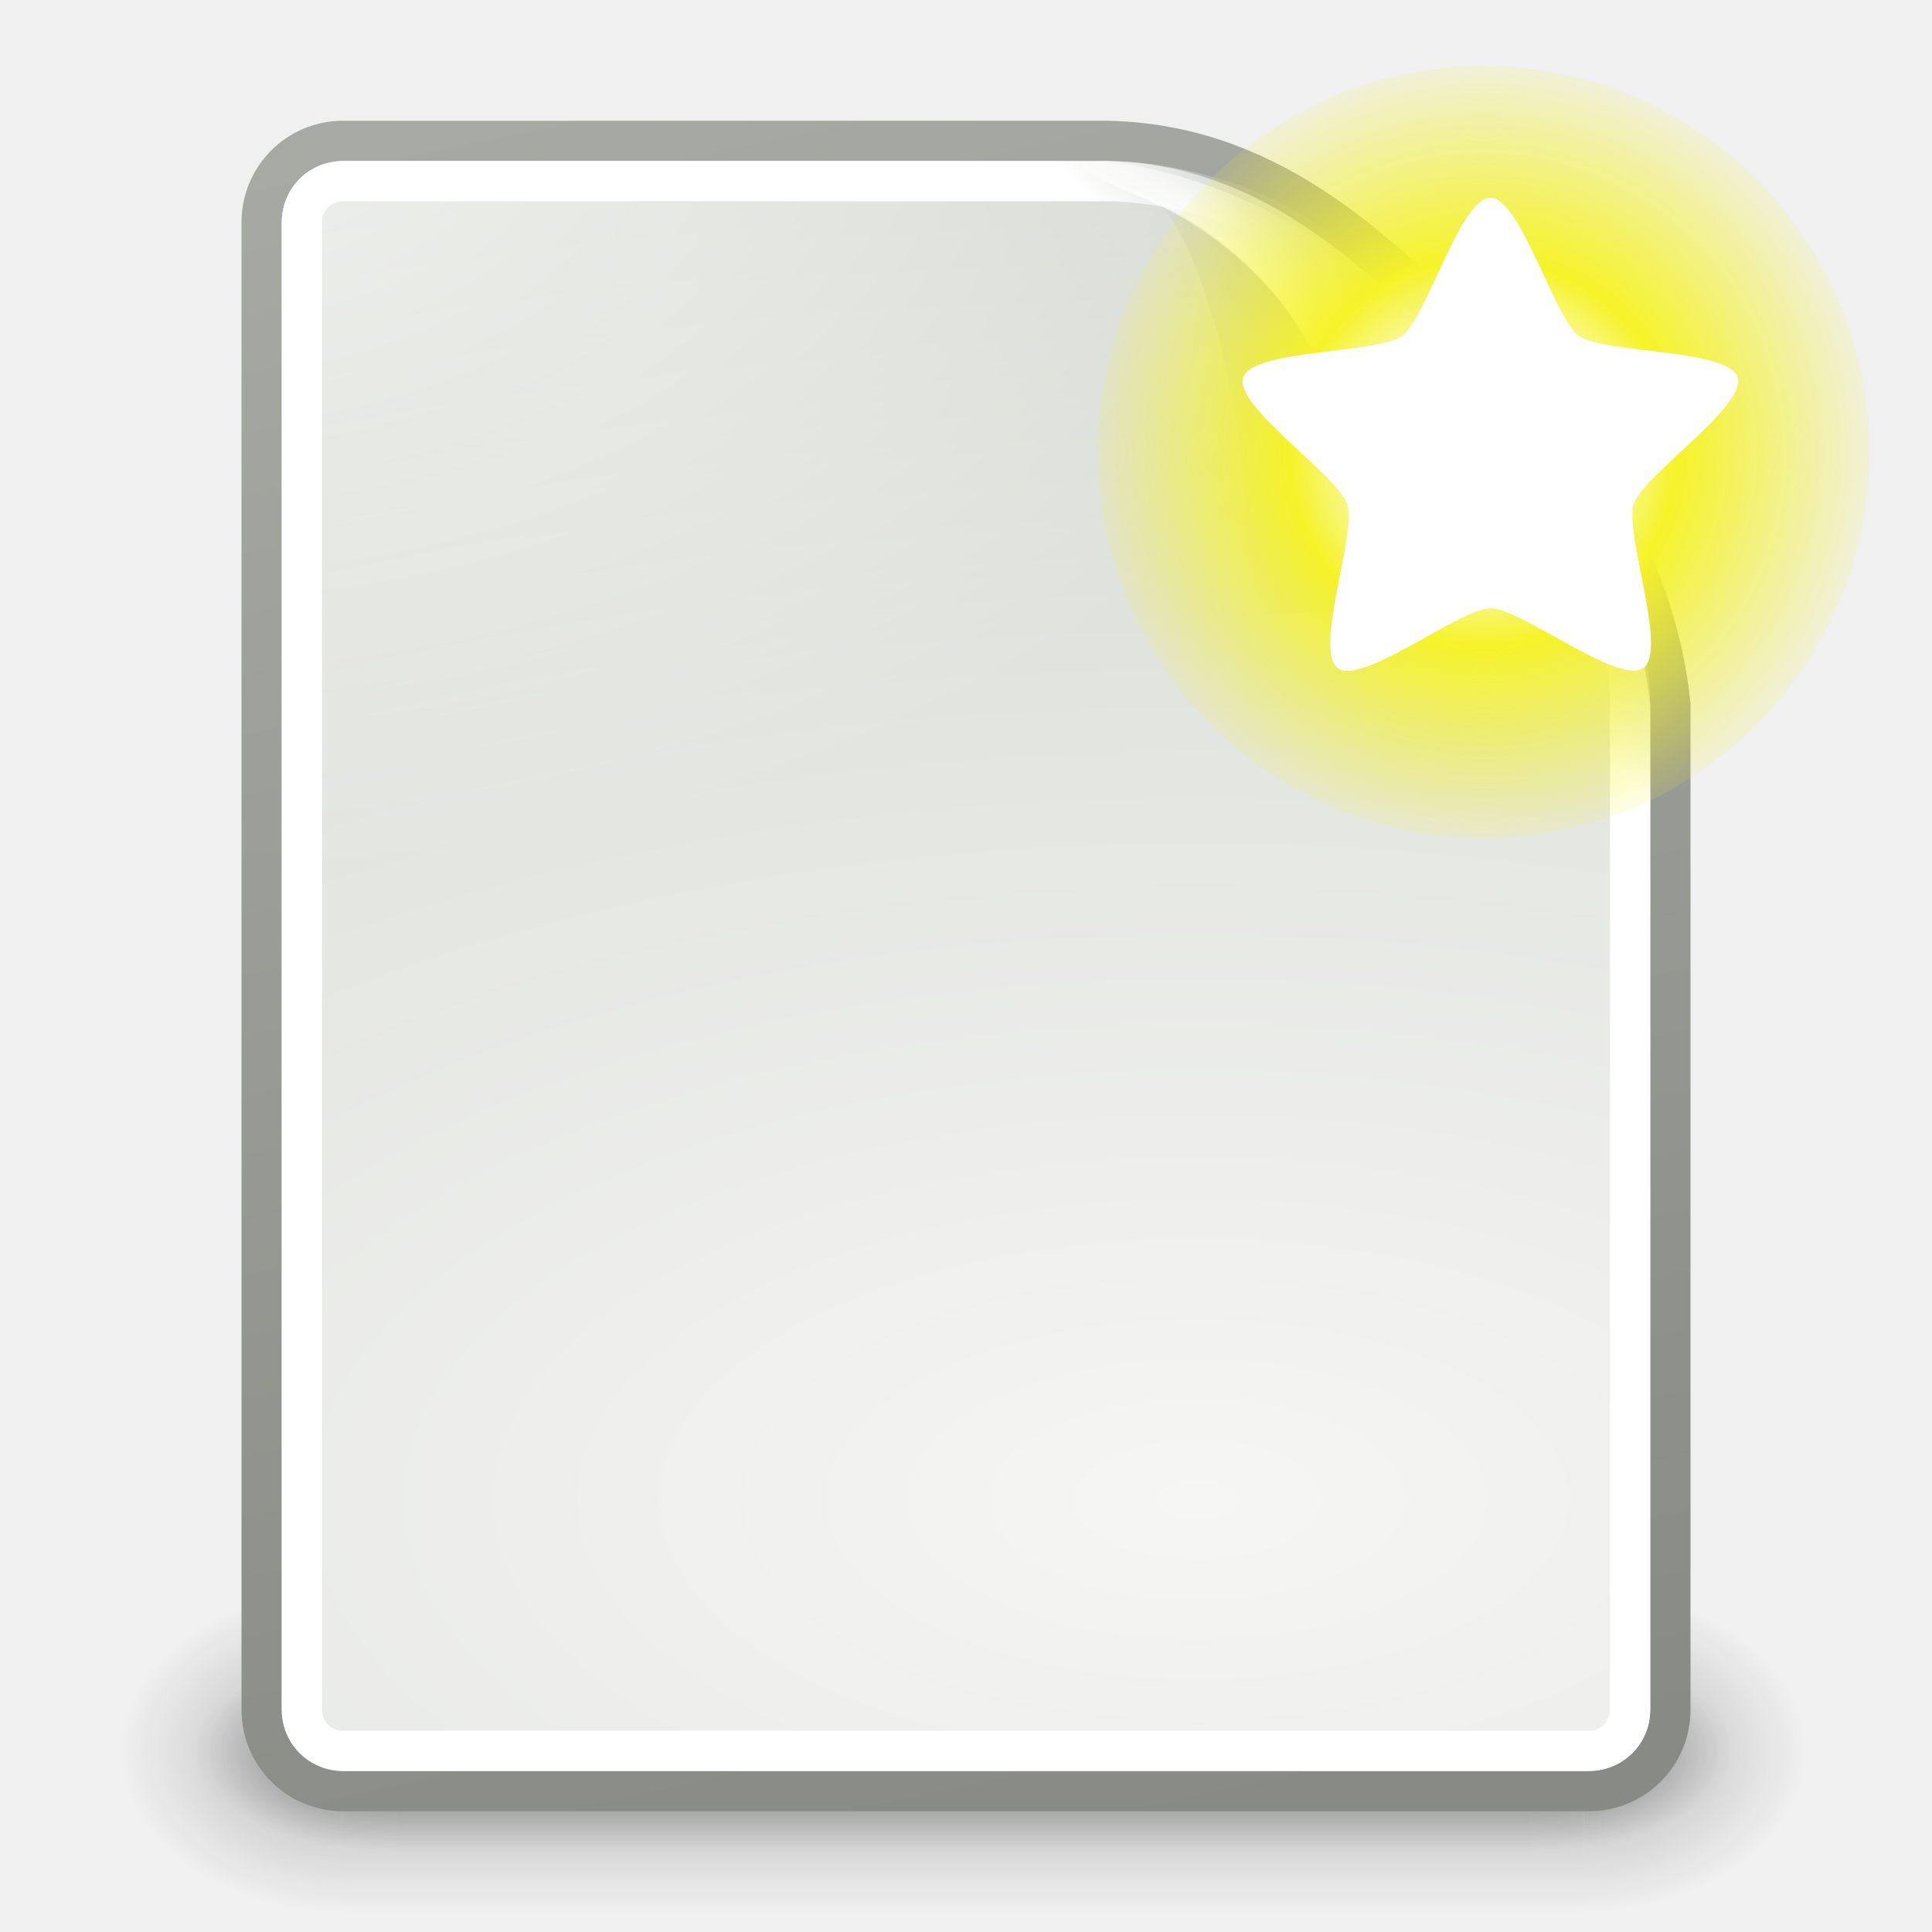
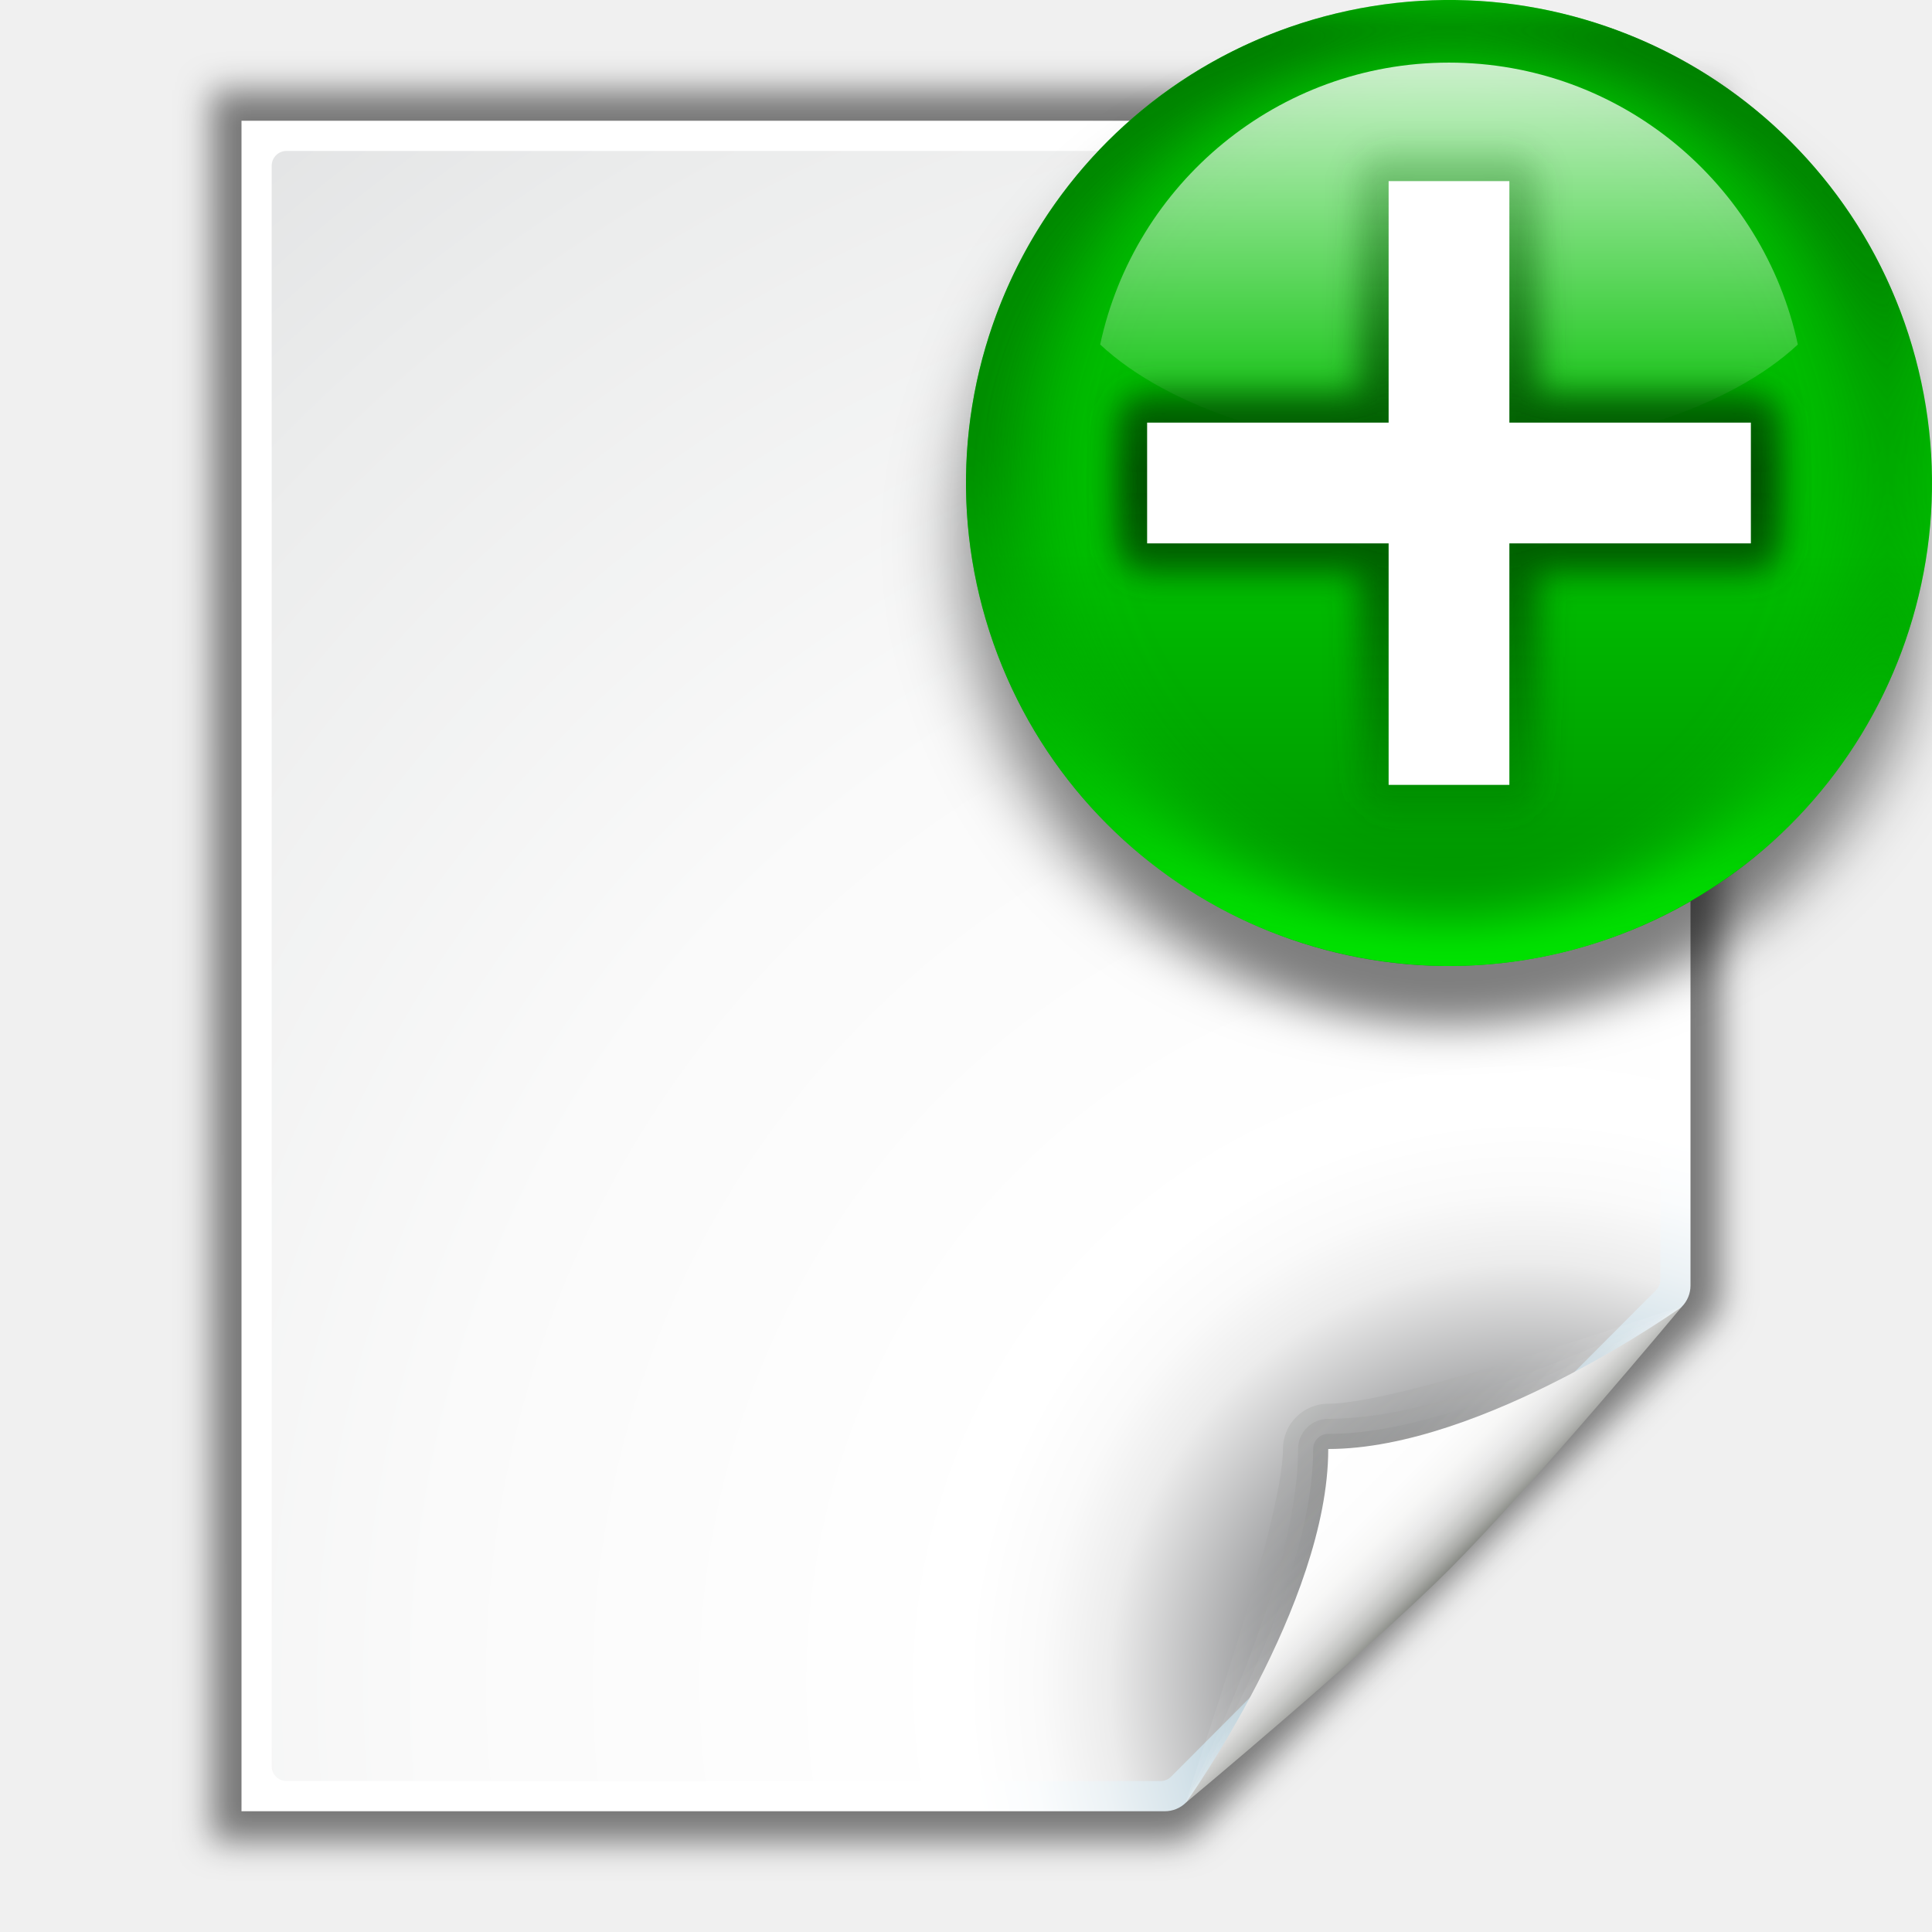
- <svg xmlns="http://www.w3.org/2000/svg" xmlns:xlink="http://www.w3.org/1999/xlink" height="48" id="svg249" version="1.0" width="48">
-   <defs id="defs3">
-     <linearGradient id="linearGradient3656">
-       <stop id="stop3658" offset="0" style="stop-color:#ffffff;stop-opacity:1;" />
-       <stop id="stop3660" offset="1" style="stop-color:#ffffff;stop-opacity:0;" />
+ <svg xmlns="http://www.w3.org/2000/svg" xmlns:xlink="http://www.w3.org/1999/xlink" version="1.1" id="Layer_1" width="128" height="128" viewBox="0 0 128 128" overflow="visible" enable-background="new 0 0 128 128" xml:space="preserve">
+   <defs id="defs105">
+     <filter id="filter5943">
+       <feGaussianBlur stdDeviation="1.04" id="feGaussianBlur5945" />
+     </filter>
+     <linearGradient id="linearGradient6740">
+       <stop style="stop-color:#004d00;stop-opacity:0;" offset="0" id="stop6742" />
+       <stop id="stop6748" offset="0.5" style="stop-color:#004d00;stop-opacity:1;" />
+       <stop style="stop-color:#004d00;stop-opacity:0;" offset="1" id="stop6744" />
    </linearGradient>
-     <linearGradient gradientUnits="userSpaceOnUse" id="linearGradient4253" x1="-26.754" x2="-24.75" xlink:href="#linearGradient3656" y1="11.566" y2="9.688" />
-     <linearGradient id="linearGradient3520">
-       <stop id="stop3522" offset="0" style="stop-color:#000000;stop-opacity:0.413" />
-       <stop id="stop3524" offset="1" style="stop-color:#000000;stop-opacity:0;" />
+     <linearGradient xlink:href="#linearGradient6740" id="linearGradient6930" gradientUnits="userSpaceOnUse" gradientTransform="translate(20.00004,-56)" x1="102" y1="118" x2="102" y2="65.933" />
+     <linearGradient gradientTransform="matrix(0,1,-1,0,-39.9985,140.0029)" y2="-383.998" x2="-23.516" y1="-383.997" x1="-84.002" gradientUnits="userSpaceOnUse" id="linearGradient3711">
+       <stop id="stop3713" style="stop-color:white;stop-opacity:1;" offset="0" />
+       <stop id="stop3715" style="stop-color:white;stop-opacity:0;" offset="1" />
    </linearGradient>
-     <linearGradient gradientTransform="matrix(0.9223058,0,0,0.9185751,-92.44737,1.3257)" gradientUnits="userSpaceOnUse" id="linearGradient4273" x1="-18.589" x2="-28.789" xlink:href="#linearGradient3520" y1="11.053" y2="14.07" />
-     <linearGradient id="linearGradient3671">
-       <stop id="stop3673" offset="0" style="stop-color:#ffffff;stop-opacity:1;" />
-       <stop id="stop3691" offset="0.475" style="stop-color:#ffffff;stop-opacity:1;" />
-       <stop id="stop3675" offset="1" style="stop-color:#ffffff;stop-opacity:0;" />
+     <linearGradient xlink:href="#linearGradient3711" id="linearGradient8927" gradientUnits="userSpaceOnUse" gradientTransform="matrix(0,0.7388168,-0.7388168,0,-1.522665,63.25568)" x1="-80.003" y1="-131.931" x2="-45.097" y2="-131.931" />
+     <filter id="filter7317">
+       <feGaussianBlur stdDeviation="2.881" id="feGaussianBlur7319" />
+     </filter>
+     <clipPath clipPathUnits="userSpaceOnUse" id="clipPath5163">
+       <circle style="fill:url(#linearGradient5167);fill-opacity:1" r="36" rx="8.001" cx="343.999" cy="92" ry="8.001" id="circle5165" />
+     </clipPath>
+     <linearGradient id="linearGradient4296">
+       <stop id="stop4298" offset="0" style="stop-color:#00ff00;stop-opacity:1" />
+       <stop id="stop4300" offset="1" style="stop-color:#006500;stop-opacity:1" />
    </linearGradient>
-     <radialGradient cx="-26.305" cy="10.108" fx="-26.305" fy="10.108" gradientTransform="matrix(0.4073362,-0.2798276,0.7510293,1.093249,-115.1848,-8.43787)" gradientUnits="userSpaceOnUse" id="radialGradient4276" r="7.042" xlink:href="#linearGradient3671" />
-     <linearGradient id="linearGradient3741">
-       <stop id="stop3743" offset="0" style="stop-color:#ffffff;stop-opacity:1;" />
-       <stop id="stop3745" offset="1" style="stop-color:#ffffff;stop-opacity:0;" />
+     <linearGradient xlink:href="#linearGradient4296" id="linearGradient4272" gradientUnits="userSpaceOnUse" x1="328.124" y1="120.812" x2="336.981" y2="87.759" />
+     <linearGradient gradientTransform="matrix(0,1,-1,0,-39.9985,140.0029)" y2="-383.997" x2="-12.003" y1="-383.997" x1="-84.002" gradientUnits="userSpaceOnUse" id="linearGradient4770">
+       <stop id="stop4772" style="stop-color:#e5ff00;stop-opacity:1" offset="0" />
+       <stop id="stop4774" style="stop-color:#bff500;stop-opacity:0;" offset="1" />
    </linearGradient>
-     <radialGradient cx="4" cy="5.3" fx="4" fy="5.3" gradientTransform="matrix(1.886026,0,0,1.176471,-3.544103,-4.235294)" gradientUnits="userSpaceOnUse" id="radialGradient4247" r="17" xlink:href="#linearGradient3741" />
-     <linearGradient id="linearGradient3613">
-       <stop id="stop3615" offset="0" style="stop-color:#888a85;stop-opacity:1" />
-       <stop id="stop3617" offset="1" style="stop-color:#babdb6;stop-opacity:1" />
+     <radialGradient xlink:href="#linearGradient4770" id="radialGradient8920" gradientUnits="userSpaceOnUse" cx="343.999" cy="92" fx="343.999" fy="92" r="36" />
+     <linearGradient gradientTransform="matrix(0,1,-1,0,-39.9985,140.0029)" y2="-383.997" x2="-12.003" y1="-383.997" x1="-84.002" gradientUnits="userSpaceOnUse" id="linearGradient5958">
+       <stop id="stop5960" style="stop-color:#008c00;stop-opacity:1" offset="0" />
+       <stop id="stop5962" style="stop-color:#00bf00;stop-opacity:1" offset="1" />
    </linearGradient>
-     <linearGradient gradientTransform="translate(-90,0)" gradientUnits="userSpaceOnUse" id="linearGradient4282" x1="-47.5" x2="-62.75" xlink:href="#linearGradient3613" y1="49.021" y2="-22.502" />
-     <linearGradient id="linearGradient3683">
-       <stop id="stop3685" offset="0" style="stop-color:#f6f6f5;stop-opacity:1;" />
-       <stop id="stop3689" offset="1" style="stop-color:#d3d7cf;stop-opacity:1" />
+     <linearGradient xlink:href="#linearGradient5958" id="linearGradient8916" gradientUnits="userSpaceOnUse" gradientTransform="matrix(0,1,-1,0,-39.9985,140.0029)" x1="-86.12" y1="-381.099" x2="-56.358" y2="-373.124" />
+     <filter id="filter4292">
+       <feGaussianBlur stdDeviation="2.16" id="feGaussianBlur4294" />
+     </filter>
+     <linearGradient y2="0" x2="28" y1="57.5" x1="28" gradientUnits="userSpaceOnUse" id="linearGradient18668">
+       <stop id="stop18670" style="stop-color:#fffccf;stop-opacity:1;" offset="0" />
+       <stop id="stop18672" style="stop-color:white;stop-opacity:0;" offset="1" />
    </linearGradient>
-     <radialGradient cx="-30.25" cy="35.357" fx="-30.25" fy="35.357" gradientTransform="matrix(3.995749,0,0,1.935037,0.62141,-31.16742)" gradientUnits="userSpaceOnUse" id="radialGradient4280" r="18" xlink:href="#linearGradient3683" />
-     <linearGradient gradientUnits="userSpaceOnUse" id="linearGradient4241" x1="25.058" x2="25.058" xlink:href="#linearGradient3702" y1="47.028" y2="39.999" />
-     <radialGradient cx="4.993" cy="43.5" fx="4.993" fy="43.5" gradientTransform="matrix(2.003784,0,0,1.4,-20.01187,-104.4)" gradientUnits="userSpaceOnUse" id="radialGradient4239" r="2.5" xlink:href="#linearGradient3688" />
-     <radialGradient cx="4.993" cy="43.5" fx="4.993" fy="43.5" gradientTransform="matrix(2.003784,0,0,1.4,27.98813,-17.4)" gradientUnits="userSpaceOnUse" id="radialGradient4237" r="2.5" xlink:href="#linearGradient3688" />
-     <linearGradient id="linearGradient3702">
-       <stop id="stop3704" offset="0" style="stop-color:black;stop-opacity:0;" />
-       <stop id="stop3710" offset="0.5" style="stop-color:black;stop-opacity:1;" />
-       <stop id="stop3706" offset="1" style="stop-color:black;stop-opacity:0;" />
+     <linearGradient id="XMLID_2_" gradientUnits="userSpaceOnUse" x1="28" y1="57.5" x2="28" y2="0">
+       <stop offset="0" style="stop-color:#FFEA00" id="stop12" />
+       <stop offset="1" style="stop-color:#FFCC00" id="stop14" />
    </linearGradient>
-     <linearGradient gradientUnits="userSpaceOnUse" id="linearGradient4235" x1="25.058" x2="25.058" xlink:href="#linearGradient3702" y1="47.028" y2="39.999" />
-     <radialGradient cx="4.993" cy="43.5" fx="4.993" fy="43.5" gradientTransform="matrix(2.003784,0,0,1.4,-20.01187,-104.4)" gradientUnits="userSpaceOnUse" id="radialGradient4233" r="2.5" xlink:href="#linearGradient3688" />
-     <linearGradient id="linearGradient3688">
-       <stop id="stop3690" offset="0" style="stop-color:black;stop-opacity:1;" />
-       <stop id="stop3692" offset="1" style="stop-color:black;stop-opacity:0;" />
-     </linearGradient>
-     <radialGradient cx="4.993" cy="43.5" fx="4.993" fy="43.5" gradientTransform="matrix(2.003784,0,0,1.4,27.98813,-17.4)" gradientUnits="userSpaceOnUse" id="radialGradient4231" r="2.5" xlink:href="#linearGradient3688" />
-     <linearGradient id="linearGradient2378">
-       <stop id="stop2380" offset="0" style="stop-color:#ffffff;stop-opacity:1;" />
-       <stop id="stop4146" offset="0.25" style="stop-color:#fefede;stop-opacity:0.918;" />
-       <stop id="stop2386" offset="0.5" style="stop-color:#f5f328;stop-opacity:1;" />
-       <stop id="stop2382" offset="1" style="stop-color:#f5f32d;stop-opacity:0.122;" />
-     </linearGradient>
-     <radialGradient cx="38.659" cy="9.341" fx="38.659" fy="9.341" gradientUnits="userSpaceOnUse" id="radialGradient3271" r="8.342" xlink:href="#linearGradient2378" />
+     <linearGradient xlink:href="#XMLID_9_" id="linearGradient2291" gradientUnits="userSpaceOnUse" x1="94.344" y1="102.345" x2="86.536" y2="94.537" />
+     <linearGradient xlink:href="#XMLID_10_" id="linearGradient2293" gradientUnits="userSpaceOnUse" x1="95" y1="103" x2="86.587" y2="94.587" />
+     <linearGradient xlink:href="#XMLID_11_" id="linearGradient2295" gradientUnits="userSpaceOnUse" x1="95" y1="103" x2="87.293" y2="95.293" />
+     <linearGradient xlink:href="#XMLID_12_" id="linearGradient2297" gradientUnits="userSpaceOnUse" x1="96" y1="104" x2="88" y2="96" />
+     <linearGradient xlink:href="#XMLID_2_" id="linearGradient2299" gradientUnits="userSpaceOnUse" x1="28" y1="57.5" x2="28" y2="0" />
+     <radialGradient xlink:href="#XMLID_8_" id="radialGradient2272" gradientUnits="userSpaceOnUse" gradientTransform="matrix(0.9787234,0,0,0.9818182,1.361705,1.163636)" cx="102" cy="112.305" r="139.559" />
+     <radialGradient xlink:href="#XMLID_7_" id="radialGradient2275" gradientUnits="userSpaceOnUse" gradientTransform="translate(2.4e-6,0)" cx="102" cy="112.305" r="139.559" />
+     <radialGradient xlink:href="#linearGradient18668" id="radialGradient3239" gradientUnits="userSpaceOnUse" gradientTransform="matrix(1,0,0,1.29161,-4,-19.57938)" cx="30.01" cy="34.75" fx="30.01" fy="34.75" r="20.781" />
+     <filter id="filter3241">
+       <feGaussianBlur stdDeviation="1.039" id="feGaussianBlur3243" />
+     </filter>
  </defs>
-   <g id="layer6" />
-   <g id="layer1" style="display:inline" />
-   <g id="layer5" style="display:inline">
-     <g id="g4425" style="display:inline" transform="translate(150,0)">
-       <rect height="48" id="rect2503" style="opacity:0;fill:#000000;fill-opacity:1;stroke:none;stroke-width:1;stroke-miterlimit:4;stroke-dasharray:none;display:inline" width="48" x="-150" y="0" />
-       <g id="g4408">
-         <g id="g3697" style="opacity:0.656;display:inline" transform="matrix(1.046428,0,0,0.8888889,-151.1857,5.72224)">
-           <g id="g3699" style="opacity:0.4" transform="matrix(1.052632,0,0,1.285713,-1.263158,-13.42854)">
-             <rect height="7" id="rect3701" style="opacity:1;fill:url(#radialGradient4231);fill-opacity:1;stroke:none;stroke-width:1;stroke-linecap:round;stroke-linejoin:miter;stroke-miterlimit:4;stroke-dasharray:none;stroke-opacity:1" width="5" x="38" y="40" />
-             <rect height="7" id="rect3703" style="opacity:1;fill:url(#radialGradient4233);fill-opacity:1;stroke:none;stroke-width:1;stroke-linecap:round;stroke-linejoin:miter;stroke-miterlimit:4;stroke-dasharray:none;stroke-opacity:1" transform="scale(-1,-1)" width="5" x="-10" y="-47" />
-             <rect height="7" id="rect3705" style="opacity:1;fill:url(#linearGradient4235);fill-opacity:1;stroke:none;stroke-width:1;stroke-linecap:round;stroke-linejoin:miter;stroke-miterlimit:4;stroke-dasharray:none;stroke-opacity:1" width="28" x="10" y="40" />
-           </g>
-         </g>
-         <g id="g3713" style="display:inline" transform="matrix(0.9548466,0,0,0.5555562,-148.9878,19.88887)">
-           <g id="g3715" style="opacity:0.4" transform="matrix(1.052632,0,0,1.285713,-1.263158,-13.42854)">
-             <rect height="7" id="rect3717" style="opacity:1;fill:url(#radialGradient4237);fill-opacity:1;stroke:none;stroke-width:1;stroke-linecap:round;stroke-linejoin:miter;stroke-miterlimit:4;stroke-dasharray:none;stroke-opacity:1" width="5" x="38" y="40" />
-             <rect height="7" id="rect3719" style="opacity:1;fill:url(#radialGradient4239);fill-opacity:1;stroke:none;stroke-width:1;stroke-linecap:round;stroke-linejoin:miter;stroke-miterlimit:4;stroke-dasharray:none;stroke-opacity:1" transform="scale(-1,-1)" width="5" x="-10" y="-47" />
-             <rect height="7" id="rect3721" style="opacity:1;fill:url(#linearGradient4241);fill-opacity:1;stroke:none;stroke-width:1;stroke-linecap:round;stroke-linejoin:miter;stroke-miterlimit:4;stroke-dasharray:none;stroke-opacity:1" width="28" x="10" y="40" />
-           </g>
-         </g>
-         <path d="M -141.476,3.5 C -141.476,3.5 -124,3.5 -122.5,3.5 C -118.623,3.573 -116,6 -113.5,8.5 C -111,11 -108.892,13.753 -108.5,17.5 C -108.5,19 -108.5,42.476 -108.5,42.476 C -108.5,43.597 -109.403,44.5 -110.524,44.5 L -141.476,44.5 C -142.597,44.5 -143.5,43.597 -143.5,42.476 L -143.5,5.524 C -143.5,4.403 -142.597,3.5 -141.476,3.5 z" id="path3499" style="fill:url(#radialGradient4280);fill-opacity:1;stroke:url(#linearGradient4282);stroke-width:1;stroke-miterlimit:4;display:inline" />
-         <path d="M 8.531,4 C 7.673,4 7,4.673 7,5.531 L 7,42.469 C 7,43.327 7.673,44 8.531,44 L 39.469,44 C 40.327,44 41,43.327 41,42.469 C 41,42.469 41,19 41,17.5 C 41,16.108 40.513,13.201 38.656,11.344 C 36.656,9.344 35.656,8.344 33.656,6.344 C 31.799,4.487 28.892,4 27.5,4 C 26,4 8.531,4 8.531,4 z" id="path3735" style="opacity:0.68;fill:url(#radialGradient4247);fill-opacity:1;stroke:none;stroke-width:1;stroke-miterlimit:4;display:inline" transform="translate(-150,0)" />
-         <path d="M -122.5,4 C -123.889,4 -122.542,4.497 -121.156,5.125 C -119.77,5.753 -116.183,8.34 -117,12 C -112.677,11.569 -110.321,15.122 -110,16.281 C -109.679,17.44 -109,18.889 -109,17.5 C -108.972,13.694 -111.845,11.068 -113.844,8.844 C -115.842,6.619 -118.846,4.477 -122.5,4 z" id="path3666" style="fill:url(#radialGradient4276);fill-opacity:1;stroke:none;stroke-width:1;stroke-miterlimit:4;display:inline" />
-         <path d="M -121.399,5.014 C -120.477,5.014 -118.391,11.21 -119.313,15.344 C -115.018,14.916 -110.46,15.432 -110,16.281 C -110.321,15.122 -112.677,11.569 -117,12 C -116.135,8.125 -120.187,5.383 -121.399,5.014 z" id="path3625" style="opacity:0.879;fill:url(#linearGradient4273);fill-opacity:1;stroke:none;stroke-width:1;stroke-miterlimit:4;display:inline" />
-         <path d="M -51.469,4.5 C -52.052,4.5 -52.5,4.948 -52.5,5.531 L -52.5,42.469 C -52.5,43.052 -52.052,43.5 -51.469,43.5 L -20.531,43.5 C -19.948,43.5 -19.5,43.052 -19.5,42.469 C -19.5,42.469 -19.5,19 -19.5,17.5 C -19.5,16.221 -19.98,13.395 -21.688,11.688 C -23.688,9.688 -24.688,8.688 -26.688,6.688 C -28.395,4.98 -31.221,4.5 -32.5,4.5 C -34,4.5 -51.469,4.5 -51.469,4.5 z" id="path3650" style="fill:none;fill-opacity:1;stroke:url(#linearGradient4253);stroke-width:1;stroke-miterlimit:4;display:inline" transform="translate(-90,0)" />
-       </g>
-     </g>
-     <g id="g14103">
-       <path d="M 47.001 9.341 A 8.342 8.342 0 1 1  30.317,9.341 A 8.342 8.342 0 1 1  47.001 9.341 z" id="path2388" style="fill:url(#radialGradient3271);fill-opacity:1;fill-rule:evenodd;stroke:none;stroke-width:1px;stroke-linecap:butt;stroke-linejoin:miter;stroke-opacity:1" transform="matrix(1.14985,0,0,1.14985,-7.595328,0.490895)" />
-       <path d="M 44.52,15.503 C 44.013,16.381 39.925,15.342 38.999,15.755 C 38.072,16.167 36.109,19.9 35.117,19.689 C 34.125,19.478 33.85,15.27 33.171,14.516 C 32.493,13.762 28.336,13.049 28.23,12.04 C 28.124,11.031 32.042,9.47 32.549,8.591 C 33.056,7.713 32.45,3.539 33.376,3.126 C 34.303,2.714 36.999,5.957 37.991,6.168 C 38.983,6.379 42.765,4.513 43.444,5.266 C 44.123,6.02 41.871,9.586 41.977,10.595 C 42.083,11.604 45.027,14.624 44.52,15.503 z " id="path1345" style="opacity:1;color:#000000;fill:#ffffff;fill-opacity:1;fill-rule:evenodd;stroke:none;stroke-width:0.5;stroke-linecap:butt;stroke-linejoin:miter;marker:none;marker-start:none;marker-mid:none;marker-end:none;stroke-miterlimit:4;stroke-dasharray:none;stroke-dashoffset:0;stroke-opacity:1;visibility:visible;display:inline;overflow:visible" transform="matrix(0.674116,0.299577,-0.299577,0.674116,15.46413,-7.192469)" />
+   <radialGradient id="XMLID_7_" cx="102" cy="112.305" r="139.559" gradientUnits="userSpaceOnUse">
+     <stop offset="0" style="stop-color:#00537D" id="stop16" />
+     <stop offset="0.015" style="stop-color:#186389" id="stop18" />
+     <stop offset="0.056" style="stop-color:#558CA8" id="stop20" />
+     <stop offset="0.096" style="stop-color:#89AFC3" id="stop22" />
+     <stop offset="0.136" style="stop-color:#B3CCD8" id="stop24" />
+     <stop offset="0.174" style="stop-color:#D4E2E9" id="stop26" />
+     <stop offset="0.21" style="stop-color:#ECF2F5" id="stop28" />
+     <stop offset="0.243" style="stop-color:#FAFCFD" id="stop30" />
+     <stop offset="0.272" style="stop-color:#FFFFFF" id="stop32" />
+   </radialGradient>
+   <radialGradient id="XMLID_8_" cx="102" cy="112.305" r="139.559" gradientUnits="userSpaceOnUse">
+     <stop offset="0" style="stop-color:#535557" id="stop37" />
+     <stop offset="0.114" style="stop-color:#898A8C" id="stop41" />
+     <stop offset="0.203" style="stop-color:#ECECEC" id="stop47" />
+     <stop offset="0.236" style="stop-color:#FAFAFA" id="stop49" />
+     <stop offset="0.272" style="stop-color:#FFFFFF" id="stop51" />
+     <stop offset="0.531" style="stop-color:#FAFAFA" id="stop53" />
+     <stop offset="0.845" style="stop-color:#EBECEC" id="stop55" />
+     <stop offset="1" style="stop-color:#E1E2E3" id="stop57" />
+   </radialGradient>
+   <linearGradient id="XMLID_9_" gradientUnits="userSpaceOnUse" x1="94.344" y1="102.345" x2="86.536" y2="94.537">
+     <stop offset="0" style="stop-color:#FFFFFF" id="stop62" />
+     <stop offset="1" style="stop-color:#555753" id="stop64" />
+   </linearGradient>
+   <linearGradient id="XMLID_10_" gradientUnits="userSpaceOnUse" x1="95" y1="103" x2="86.587" y2="94.587">
+     <stop offset="0" style="stop-color:#FFFFFF" id="stop69" />
+     <stop offset="1" style="stop-color:#555753" id="stop71" />
+   </linearGradient>
+   <linearGradient id="XMLID_11_" gradientUnits="userSpaceOnUse" x1="95" y1="103" x2="87.293" y2="95.293">
+     <stop offset="0" style="stop-color:#FFFFFF" id="stop76" />
+     <stop offset="1" style="stop-color:#393B38" id="stop78" />
+   </linearGradient>
+   <linearGradient id="XMLID_12_" gradientUnits="userSpaceOnUse" x1="96" y1="104" x2="88" y2="96">
+     <stop offset="0" style="stop-color:#888A85" id="stop83" />
+     <stop offset="0.007" style="stop-color:#8C8E89" id="stop85" />
+     <stop offset="0.067" style="stop-color:#ABACA9" id="stop87" />
+     <stop offset="0.135" style="stop-color:#C5C6C4" id="stop89" />
+     <stop offset="0.211" style="stop-color:#DBDBDA" id="stop91" />
+     <stop offset="0.301" style="stop-color:#EBEBEB" id="stop93" />
+     <stop offset="0.412" style="stop-color:#F7F7F6" id="stop95" />
+     <stop offset="0.568" style="stop-color:#FDFDFD" id="stop97" />
+     <stop offset="1" style="stop-color:#FFFFFF" id="stop99" />
+   </linearGradient>
+   <path id="path6594" d="M 23,9 L 23.041,121 L 84.172,121 C 84.702,121 85.211,120.789 85.586,120.414 L 118.414,87.586 C 118.789,87.211 119,86.702 119,86.172 L 119,9 L 23,9 z " style="opacity:0.5;fill:#000000;fill-opacity:1;filter:url(#filter3241)" transform="matrix(1.041667,0,0,1.035714,-9.958333,-3.321534)" />
+   <path style="fill:url(#radialGradient2275)" d="M 16,8 L 16,120 L 77.172,120 C 77.702,120 78.211,119.789 78.586,119.414 L 111.414,86.586 C 111.789,86.211 112,85.702 112,85.172 L 112,8 L 16,8 z " id="path34" />
+   <path style="fill:url(#radialGradient2272);fill-opacity:1" d="M 18.979,10 C 18.439,10 18,10.441 18,10.982 L 18,117.018 C 18,117.56 18.439,118 18.979,118 L 76.892,118 C 77.149,118 77.402,117.896 77.584,117.712 L 109.713,85.481 C 109.896,85.298 110,85.045 110,84.787 L 110,10.982 C 110,10.441 109.562,10 109.021,10 L 18.979,10 z " id="path59" />
+   <g id="g1973" transform="translate(2.4e-6,0)">
+     <path style="opacity:0.1;fill:url(#linearGradient2291)" id="path66" d="M 111.414,86.586 C 111.664,86.336 93.035,93 88,93 C 86.346,93 85,94.346 85,96 C 85,101.035 78.336,119.664 78.586,119.414 L 111.414,86.586 z " />
+     <path style="opacity:0.1;fill:url(#linearGradient2293)" id="path73" d="M 111.414,86.586 C 111.789,86.211 97.444,94 88,94 C 86.897,94 86,94.897 86,96 C 86,105.444 78.211,119.789 78.586,119.414 L 111.414,86.586 z " />
+     <path style="opacity:0.1;fill:url(#linearGradient2295)" id="path80" d="M 111.414,86.586 C 111.653,86.347 97.807,95 88,95 C 87.447,95 87,95.447 87,96 C 87,105.807 78.347,119.653 78.586,119.414 L 111.414,86.586 z " />
+     <path style="fill:url(#linearGradient2297)" id="path101" d="M 78.586,119.414 C 78.586,119.414 90.5,109.5 96,104 C 101.5,98.5 111.414,86.586 111.414,86.586 C 111.414,86.586 98.25,96 88,96 C 88,106.25 78.586,119.414 78.586,119.414 z " />
+   </g>
+   <g id="g3640" transform="translate(9.545815e-6,1.710865e-5)">
+     <circle style="opacity:0.5;fill:#000000;fill-opacity:1;filter:url(#filter4292)" r="36" rx="8.001" cx="343.999" cy="92" ry="8.001" id="circle4274" transform="matrix(-0.858425,0.2300143,-0.2300143,-0.858425,412.4586,35.85043)" />
+     <circle transform="matrix(-0.858425,0.2300143,-0.2300143,-0.858425,412.4586,31.85043)" id="circle3581_2_" ry="8.001" cy="92" cx="343.999" rx="8.001" r="36" style="fill:url(#linearGradient8916);fill-opacity:1" />
+     <circle style="fill:url(#radialGradient8920);fill-opacity:1" r="36" rx="8.001" cx="343.999" cy="92" ry="8.001" id="circle4383" transform="matrix(-0.6438188,0.1725107,-0.1725107,-0.6438188,333.344,31.88783)" />
+     <circle style="opacity:0.8;fill:none;fill-opacity:1;stroke:url(#linearGradient4272);stroke-width:6.751;stroke-miterlimit:4;stroke-dasharray:none;stroke-opacity:1;filter:url(#filter7317)" r="36" rx="8.001" cx="343.999" cy="92" ry="8.001" id="circle4776" transform="matrix(-0.858425,-0.2300143,-0.2300143,0.858425,412.4586,32.14957)" clip-path="url(#clipPath5163)" />
+     <path id="circle16776" d="M 96,4.148 C 84.654,4.148 75.174,12.16 72.889,22.826 C 77.444,27.072 86.086,29.938 96,29.938 C 105.914,29.938 114.556,27.072 119.111,22.826 C 116.826,12.16 107.346,4.148 96,4.148 z" style="opacity:0.8;fill:url(#linearGradient8927);fill-opacity:1" />
+     <g transform="translate(-26.00003,-3.999996)" id="g6850">
+       <path id="path4123" d="M 118,16 L 118,32 L 102,32 L 102,40 L 118,40 L 118,56 L 126,56 L 126,40 L 142,40 L 142,32 L 126,32 L 126,16 L 118,16 z" style="fill:none;fill-opacity:1;fill-rule:evenodd;stroke:url(#linearGradient6930);stroke-width:4;stroke-linecap:round;stroke-linejoin:round;stroke-miterlimit:4;stroke-opacity:1;filter:url(#filter5943)" />
+       <path style="fill:#ffffff;fill-opacity:1;fill-rule:evenodd;stroke:none;stroke-width:4;stroke-linecap:round;stroke-linejoin:round;stroke-miterlimit:4;stroke-opacity:1" d="M 118,16 L 118,32 L 102,32 L 102,40 L 118,40 L 118,56 L 126,56 L 126,40 L 142,40 L 142,32 L 126,32 L 126,16 L 118,16 z" id="rect3232" />
    </g>
  </g>
</svg>
